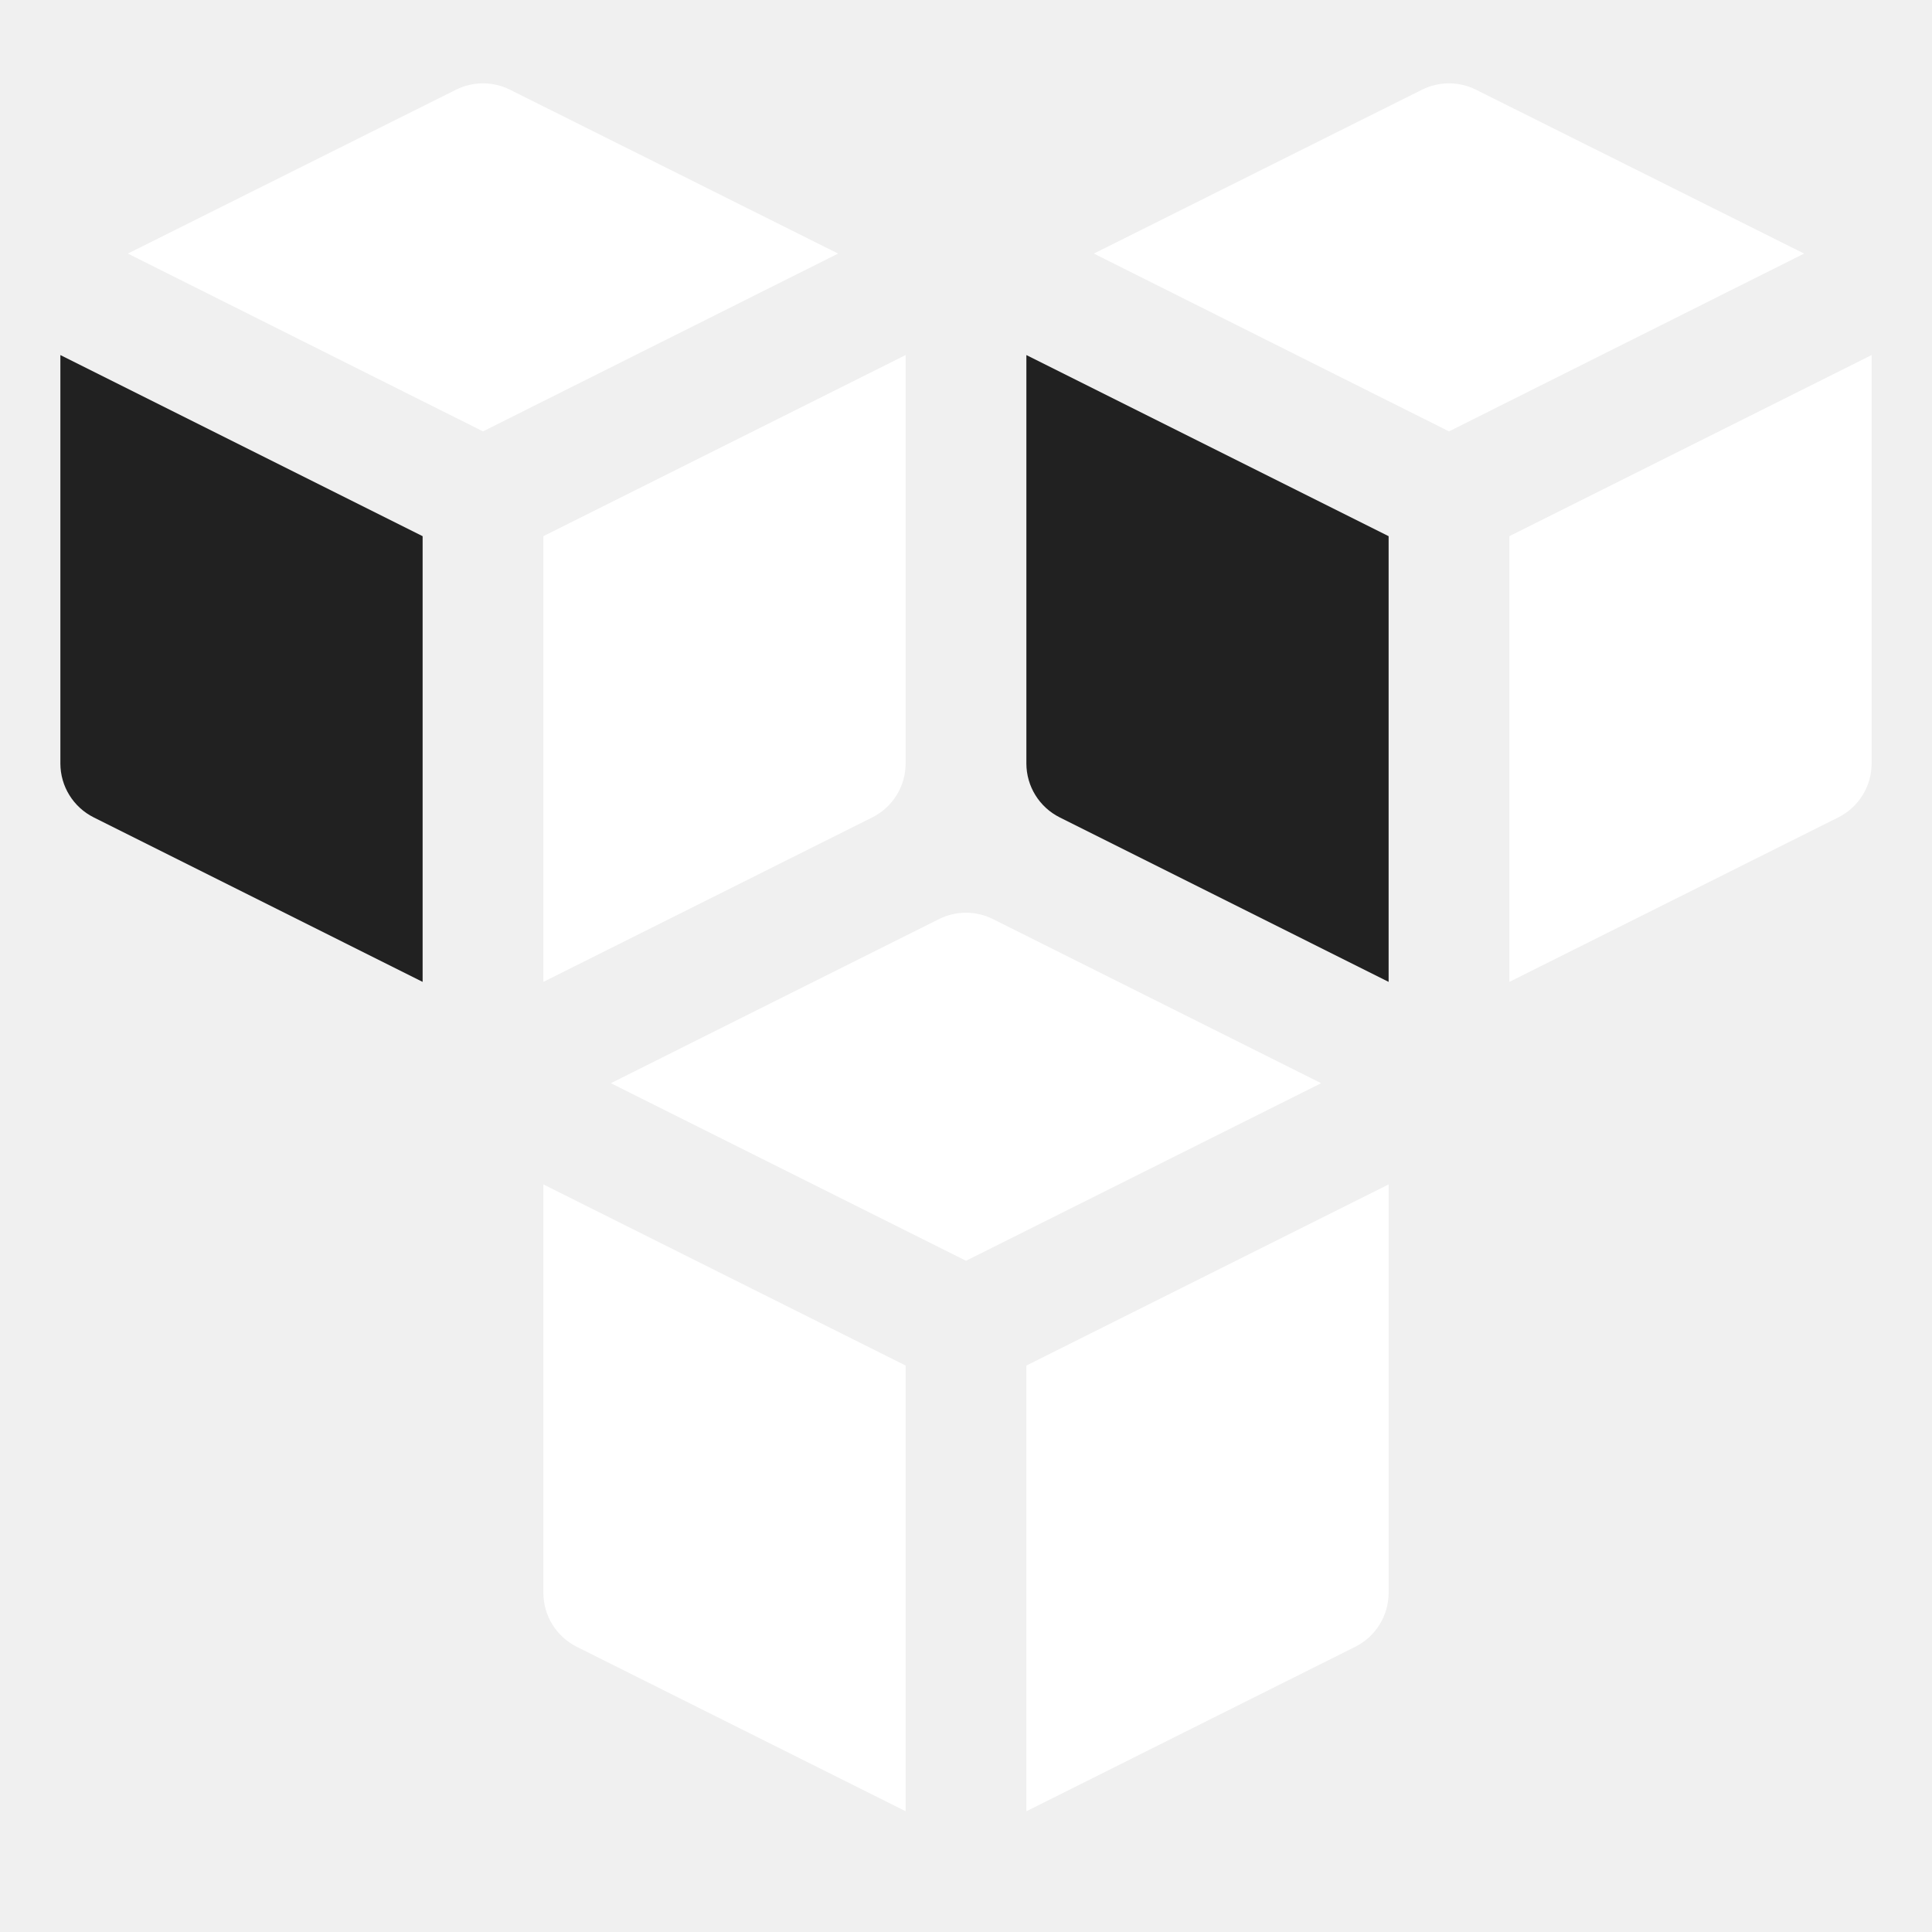
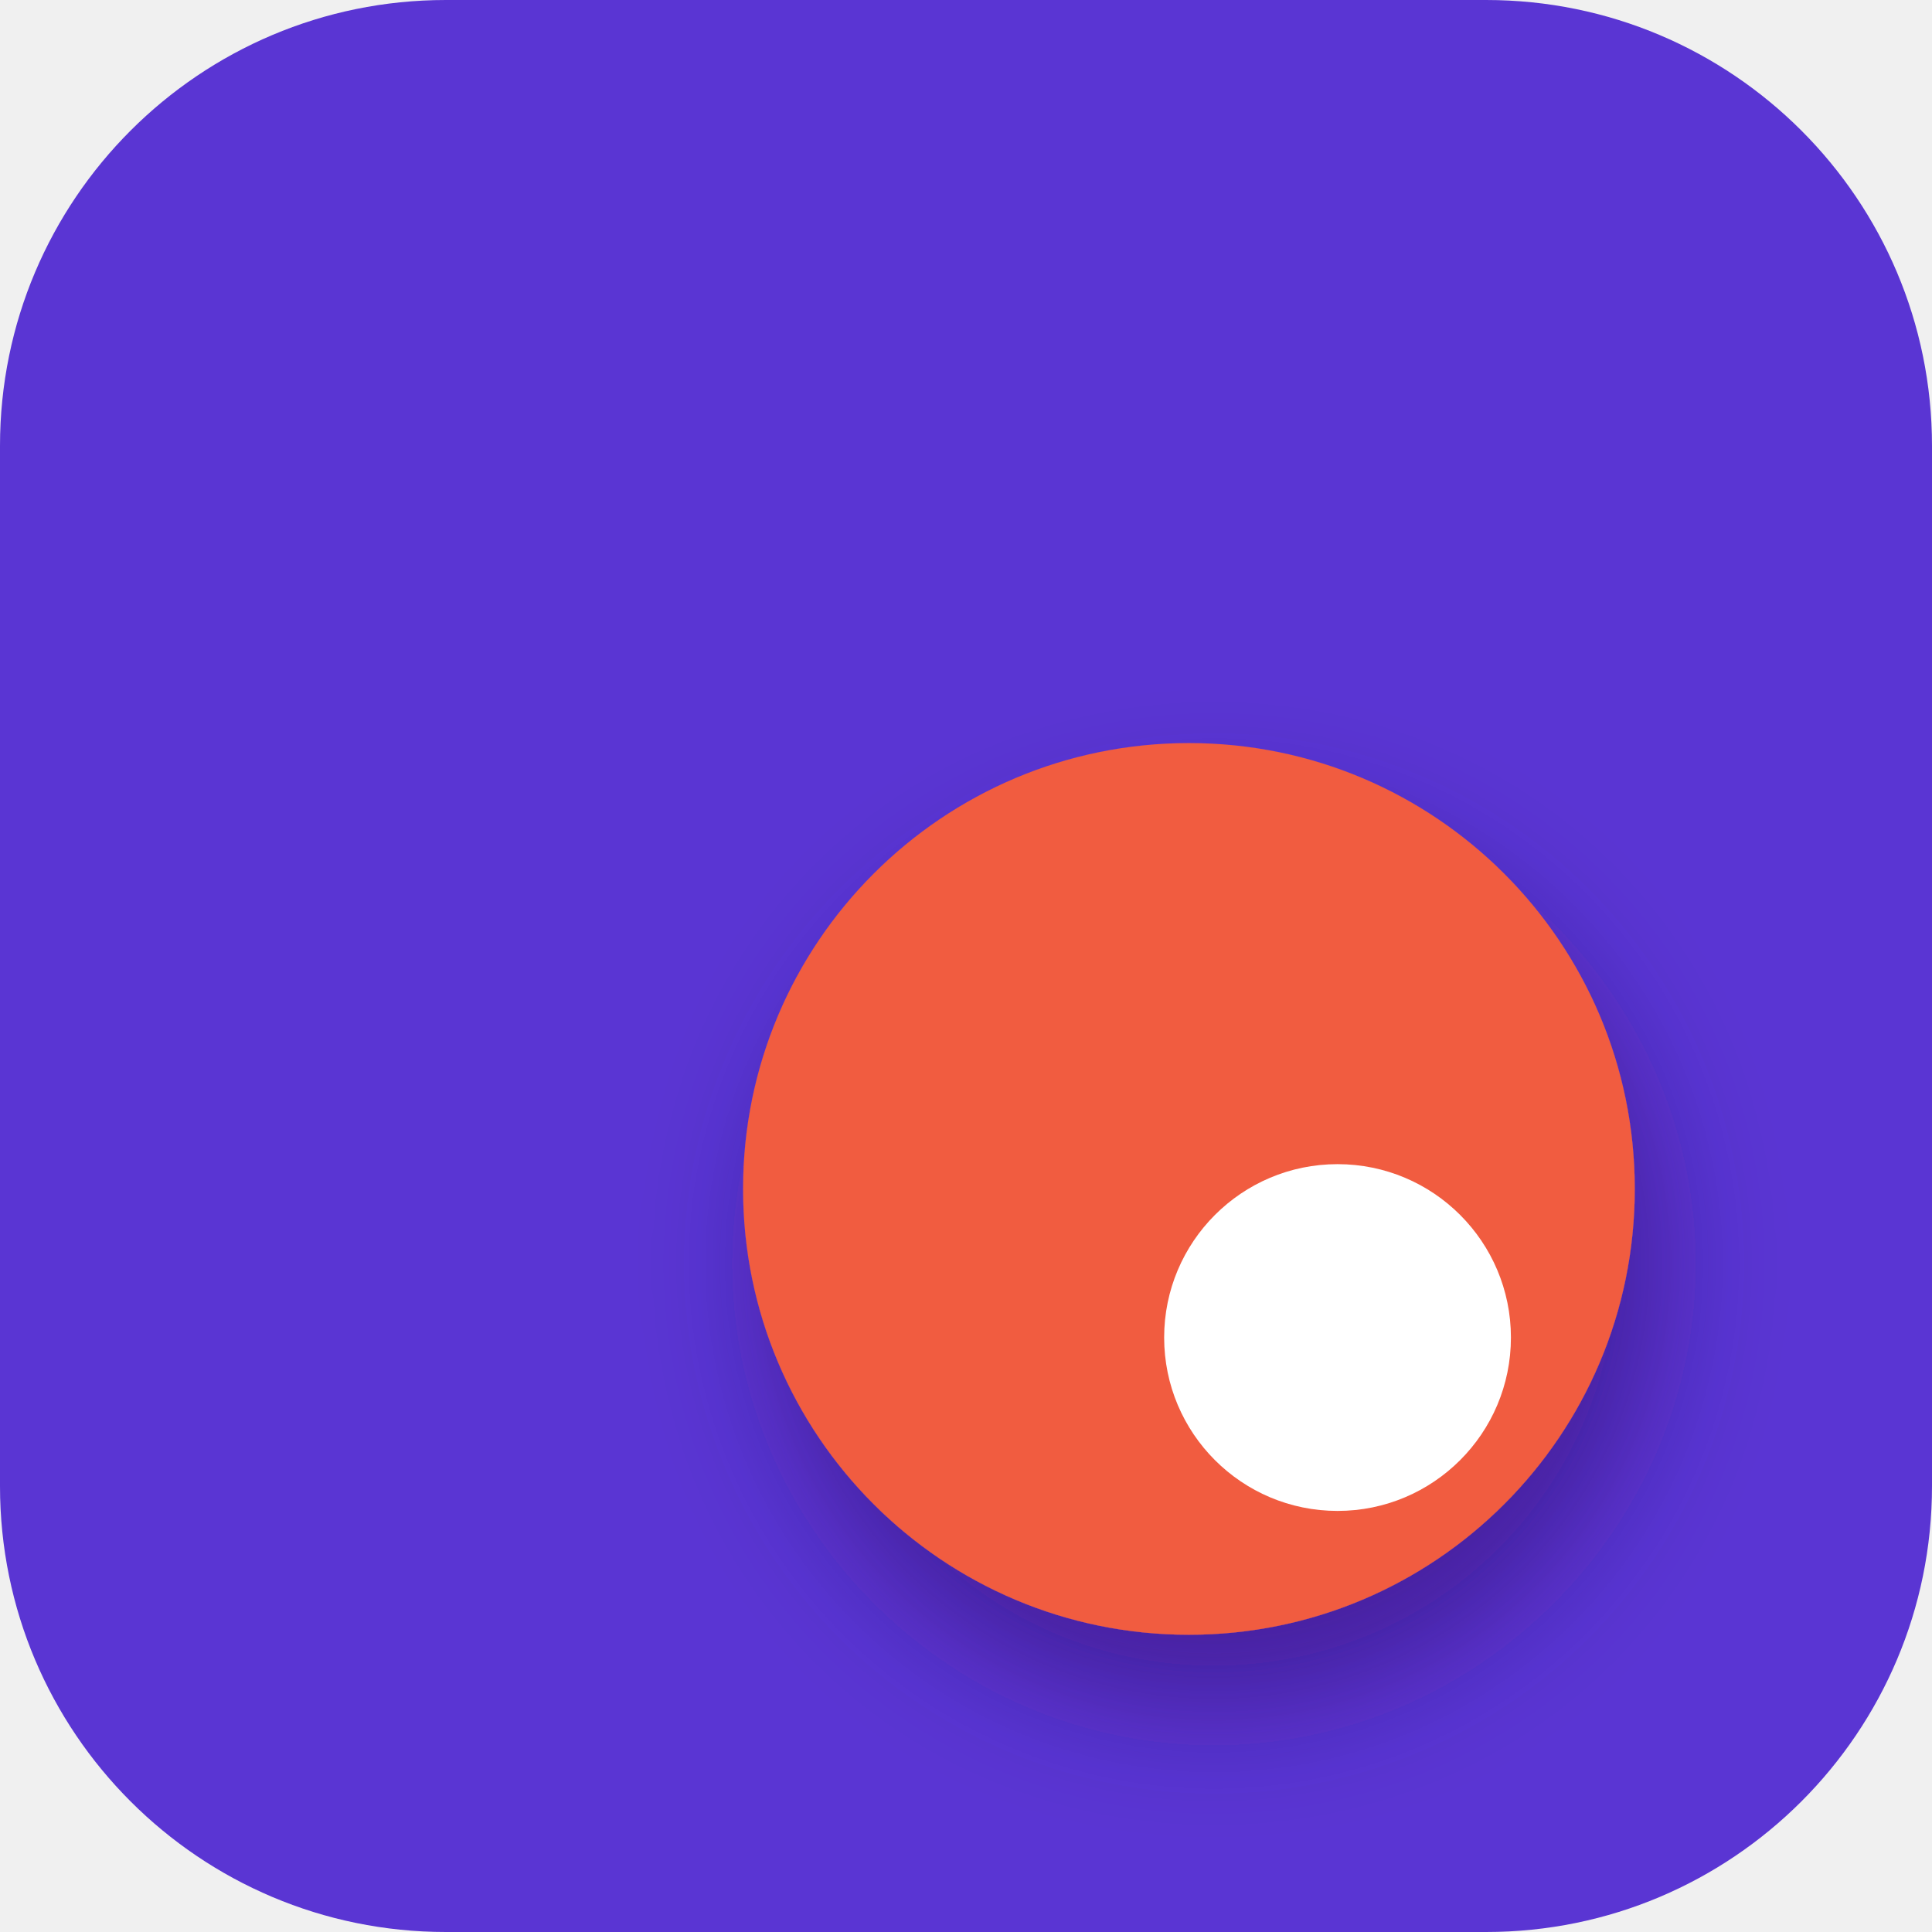
- <svg xmlns="http://www.w3.org/2000/svg" viewBox="0 0 32 32">
-   <g fill="#fff">
-     <path d="M16,20.882l5.882-2.941-5.435-2.718a1,1,0,0,0-.894,0l-5.435,2.718Z" />
-     <path d="M17,22.618V30l5.447-2.724A1,1,0,0,0,23,26.382V19.618Z" />
-     <path d="M15,22.618l-6-3v6.764a1,1,0,0,0,.553.894L15,30Z" />
-     <path d="M8,7.145,13.882,4.2,8.447,1.486a1,1,0,0,0-.894,0L2.118,4.2Z" />
-     <path d="M9,8.881v7.382l5.447-2.724A1,1,0,0,0,15,12.645V5.881Z" />
-     <path d="M7,8.881l-6-3v6.764a1,1,0,0,0,.553.894L7,16.263Z" fill="#212121" />
-     <path d="M24,7.145,29.882,4.2,24.447,1.486a1,1,0,0,0-.894,0L18.118,4.2Z" />
-     <path d="M25,8.881v7.382l5.447-2.724A1,1,0,0,0,31,12.645V5.881Z" />
-     <path d="M23,8.881l-6-3v6.764a1,1,0,0,0,.553.894L23,16.263Z" fill="#212121" />
-   </g>
+ <svg xmlns="http://www.w3.org/2000/svg" viewBox="0 0 39 39">
+   <defs>
+     <filter id="dot-shadow" x="0" y="0" width="39" height="39" filterUnits="userSpaceOnUse">
+       <feDropShadow dx="0.5" dy="1.5" stdDeviation="1.2" flood-color="#241052" flood-opacity="0.4" />
+     </filter>
+   </defs>
+   <rect width="39" height="39" rx="9" fill="#5a35d3" />
+   <circle cx="24" cy="24" r="9" fill="#f15c40" filter="url(#dot-shadow)" />
+   <circle cx="27" cy="27" r="3.5" fill="#fff" />
</svg>
